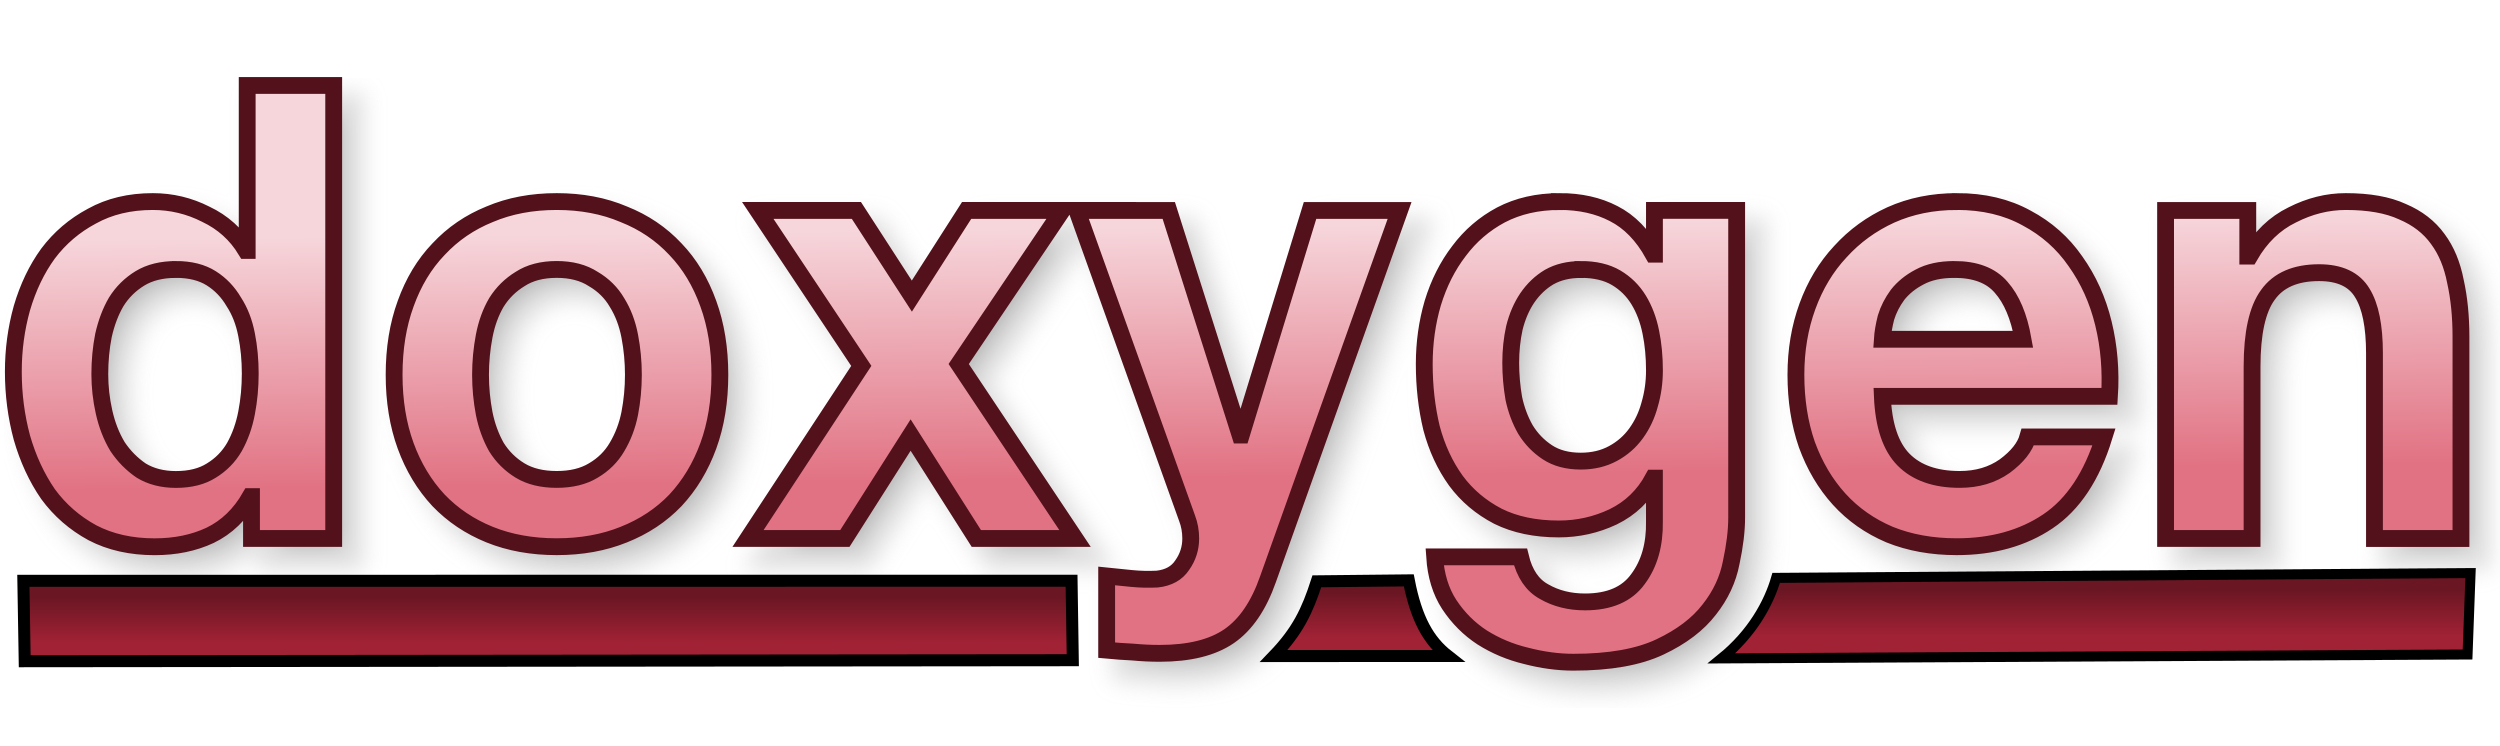
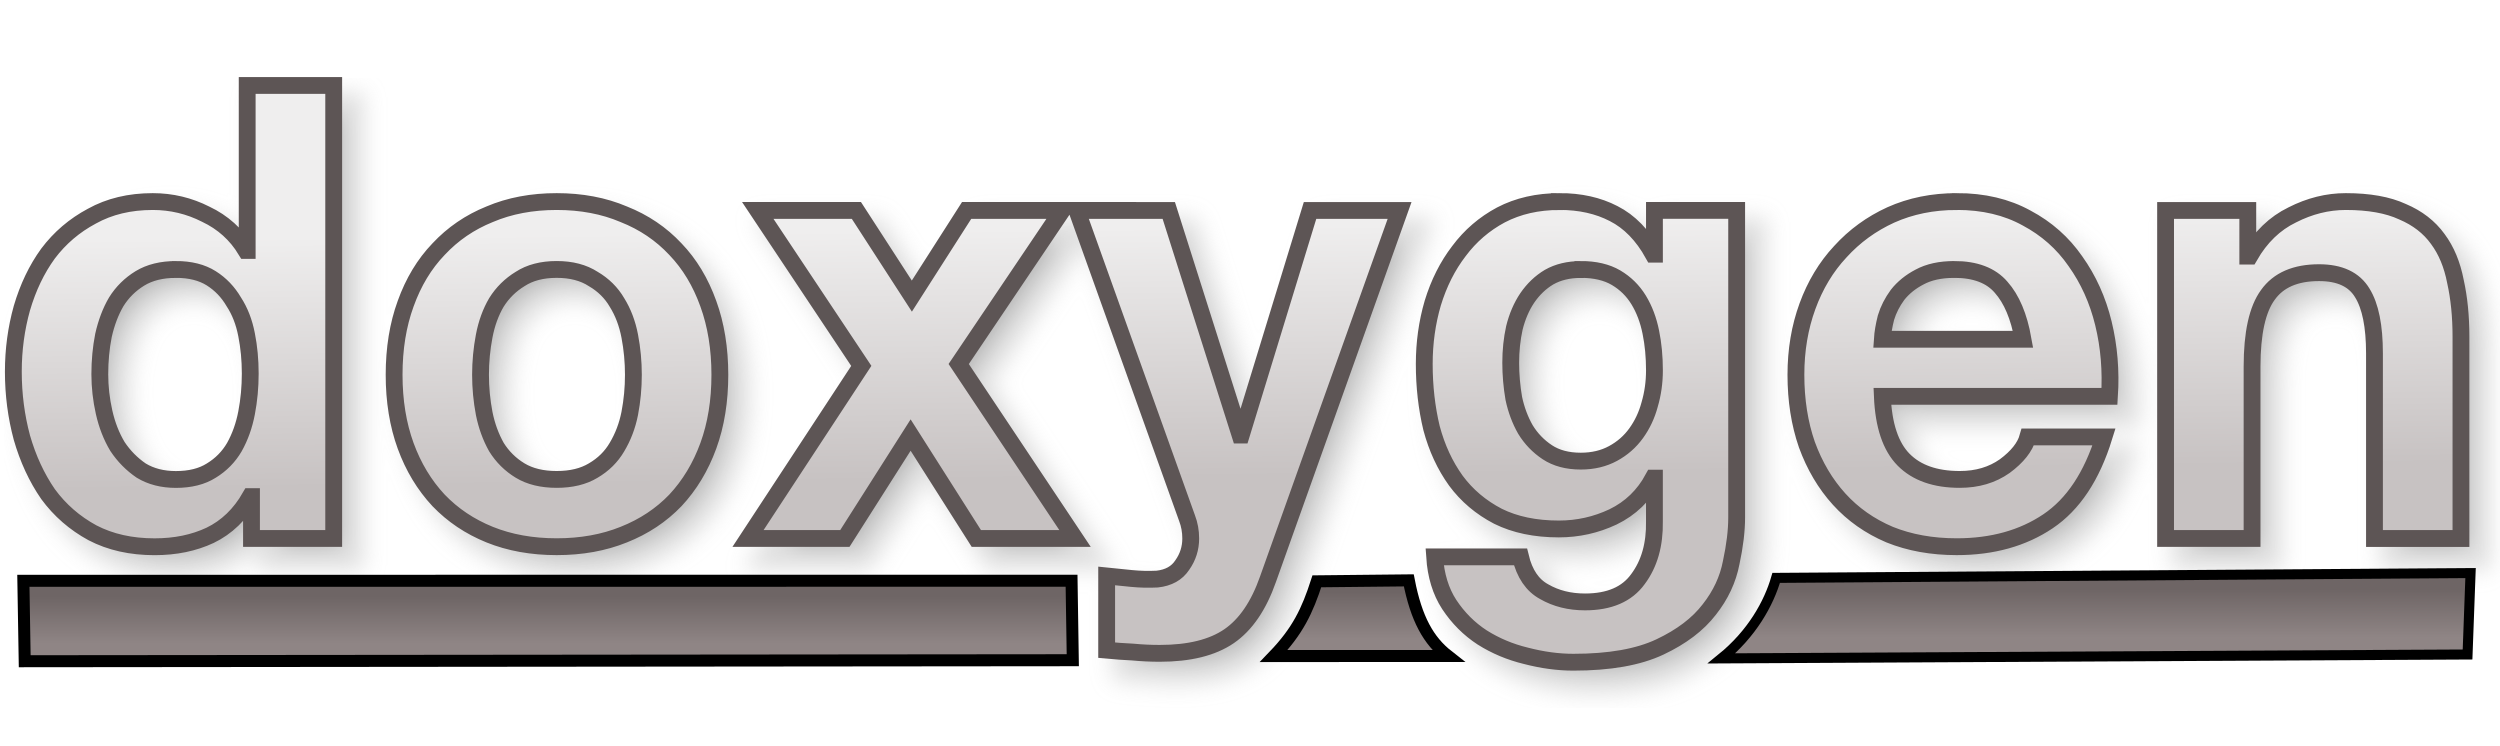
<svg xmlns="http://www.w3.org/2000/svg" xmlns:xlink="http://www.w3.org/1999/xlink" version="1.1" viewBox="0 0 104 31">
  <defs>
    <linearGradient id="a">
-       <stop stop-color="#6A1623" offset="0" />
-       <stop stop-color="#A22235" offset="1" />
+       <stop stop-color="#6E6565" offset="0" />
+       <stop stop-color="#8F8585" offset="1" />
    </linearGradient>
    <linearGradient id="d" x1="31.474" x2="31.474" y1="24.821" y2="26.773" gradientUnits="userSpaceOnUse" xlink:href="#a" />
    <linearGradient id="c" x1="31.474" x2="31.474" y1="24.821" y2="26.773" gradientTransform="matrix(.6816 0 0 1.0248 72.391 -.91809)" gradientUnits="userSpaceOnUse" xlink:href="#a" />
    <linearGradient id="b" x1="56.295" x2="56.295" y1="24.622" y2="26.574" gradientUnits="userSpaceOnUse" xlink:href="#a" />
    <linearGradient id="e" x1="49.067" x2="48.956" y1="19.719" y2="9.523" gradientTransform="matrix(.97968 0 0 1.0207 -.25579 -.25579)" gradientUnits="userSpaceOnUse">
-       <stop stop-color="#E17283" offset="0" />
-       <stop stop-color="#F6D6DB" offset="1" />
+       <stop stop-color="#C7C2C2" offset="0" />
+       <stop stop-color="#EFEEEE" offset="1" />
    </linearGradient>
    <filter id="f" x="-.011" y="-.045" width="1.021" height="1.091" color-interpolation-filters="sRGB">
      <feGaussianBlur stdDeviation="0.453" />
    </filter>
  </defs>
  <g>
    <path transform="translate(-2.5759 -27.848)" d="m13.609 32.203v6.863h-0.051c-0.405-0.669-0.963-1.171-1.672-1.506-0.692-0.352-1.428-0.527-2.205-0.527-0.963 0-1.807 0.203-2.533 0.607-0.726 0.387-1.334 0.906-1.824 1.557-0.473 0.651-0.835 1.409-1.088 2.272-0.236 0.845-0.355 1.724-0.355 2.639 0 0.95 0.119 1.864 0.355 2.744 0.253 0.88 0.615 1.663 1.088 2.35 0.49 0.669 1.107 1.207 1.85 1.611 0.743 0.387 1.604 0.58 2.584 0.58 0.861 0 1.631-0.158 2.307-0.475 0.692-0.334 1.25-0.872 1.672-1.611h0.051v1.742h3.42v-18.846zm12.875 4.83c-1.03 0-1.96 0.175-2.787 0.527-0.828 0.334-1.536 0.82-2.127 1.453-0.591 0.616-1.048 1.372-1.369 2.269-0.321 0.88-0.48 1.866-0.48 2.957s0.16 2.075 0.48 2.955c0.321 0.88 0.778 1.636 1.369 2.269 0.591 0.616 1.299 1.091 2.127 1.426 0.828 0.334 1.757 0.502 2.787 0.502 1.03 0 1.96-0.168 2.787-0.502 0.844-0.334 1.561-0.81 2.152-1.426 0.591-0.633 1.048-1.39 1.369-2.269 0.321-0.88 0.48-1.864 0.48-2.955s-0.16-2.077-0.48-2.957c-0.321-0.897-0.778-1.654-1.369-2.269-0.591-0.633-1.308-1.119-2.152-1.453-0.828-0.352-1.757-0.527-2.787-0.527zm41.715 0c-0.912 0-1.722 0.185-2.432 0.555-0.692 0.37-1.275 0.87-1.748 1.504-0.473 0.616-0.837 1.337-1.09 2.164-0.236 0.809-0.354 1.655-0.354 2.535 0 0.933 0.1 1.821 0.303 2.666 0.22 0.827 0.558 1.556 1.014 2.189 0.456 0.616 1.039 1.109 1.748 1.478 0.709 0.352 1.554 0.529 2.533 0.529 0.794 0 1.545-0.168 2.254-0.502 0.726-0.352 1.283-0.89 1.672-1.611h0.051v1.795c0.017 0.968-0.211 1.769-0.684 2.402-0.456 0.633-1.19 0.951-2.203 0.951-0.642 0-1.208-0.142-1.697-0.424-0.49-0.264-0.819-0.747-0.988-1.451h-3.572c0.051 0.774 0.253 1.435 0.607 1.98 0.372 0.563 0.829 1.019 1.369 1.371 0.557 0.352 1.166 0.607 1.824 0.766 0.676 0.176 1.333 0.266 1.975 0.266 1.503 0 2.703-0.212 3.598-0.635 0.895-0.422 1.58-0.941 2.053-1.557 0.473-0.598 0.777-1.249 0.912-1.953 0.152-0.704 0.227-1.329 0.227-1.875v-12.775h-3.42v1.822h-0.051c-0.439-0.792-0.988-1.355-1.647-1.69-0.642-0.334-1.393-0.502-2.254-0.502zm16.523 0c-0.996 0-1.909 0.185-2.736 0.555-0.811 0.37-1.512 0.88-2.103 1.531-0.591 0.633-1.046 1.39-1.367 2.269s-0.48 1.831-0.48 2.852c0 1.056 0.151 2.022 0.455 2.902 0.321 0.88 0.768 1.636 1.342 2.269 0.574 0.633 1.276 1.127 2.103 1.478 0.828 0.334 1.757 0.502 2.787 0.502 1.486 0 2.752-0.353 3.799-1.057 1.047-0.704 1.825-1.873 2.332-3.51h-3.168c-0.118 0.422-0.439 0.828-0.963 1.215-0.524 0.37-1.147 0.553-1.873 0.553-1.013 0-1.792-0.273-2.332-0.818-0.54-0.545-0.836-1.425-0.887-2.639h9.449c0.068-1.056-0.016-2.067-0.252-3.035-0.236-0.968-0.626-1.829-1.166-2.586-0.524-0.757-1.2-1.355-2.027-1.795-0.828-0.458-1.797-0.688-2.912-0.688zm16.189 0c-0.76 0-1.502 0.185-2.228 0.555-0.726 0.352-1.317 0.923-1.773 1.715h-0.076v-1.9h-3.42v13.646h3.598v-7.152c0-1.39 0.219-2.384 0.658-2.982 0.439-0.616 1.149-0.924 2.129-0.924 0.861 0 1.461 0.281 1.799 0.844 0.338 0.545 0.506 1.382 0.506 2.508v7.707h3.598v-8.393c0-0.845-0.076-1.611-0.229-2.297-0.135-0.704-0.38-1.292-0.734-1.768-0.355-0.493-0.844-0.873-1.469-1.137-0.608-0.282-1.395-0.422-2.357-0.422zm-66.063 0.369 4.307 6.467-4.713 7.18h4.029l2.736-4.303 2.734 4.303h4.106l-4.84-7.258 4.307-6.389h-3.977l-2.279 3.564-2.307-3.564zm13.275 0 4.584 12.803c0.101 0.264 0.152 0.545 0.152 0.844 0 0.405-0.117 0.775-0.354 1.109-0.22 0.334-0.566 0.527-1.039 0.58-0.355 0.018-0.71 0.01-1.065-0.025-0.355-0.035-0.701-0.07-1.039-0.105v3.088c0.372 0.035 0.735 0.061 1.09 0.078 0.372 0.035 0.744 0.053 1.115 0.053 1.233 0 2.194-0.238 2.887-0.713 0.692-0.475 1.233-1.266 1.621-2.375l5.473-15.336h-3.725l-2.861 9.344h-0.051l-2.965-9.344zm-37.48 2.455c0.591 0 1.082 0.123 1.471 0.369 0.388 0.246 0.699 0.572 0.936 0.977 0.253 0.387 0.432 0.845 0.533 1.373 0.101 0.51 0.152 1.048 0.152 1.611 0 0.563-0.051 1.107-0.152 1.635-0.101 0.528-0.271 1.004-0.508 1.426-0.236 0.405-0.556 0.73-0.961 0.977-0.388 0.246-0.88 0.369-1.471 0.369-0.557 0-1.038-0.123-1.443-0.369-0.388-0.264-0.718-0.597-0.988-1.002-0.253-0.422-0.438-0.898-0.557-1.426s-0.178-1.056-0.178-1.584c-1e-7 -0.563 0.051-1.099 0.152-1.609 0.118-0.528 0.295-0.996 0.531-1.4 0.253-0.405 0.583-0.73 0.988-0.977 0.405-0.246 0.903-0.369 1.494-0.369zm15.84 0c0.608 0 1.114 0.133 1.52 0.396 0.422 0.246 0.752 0.572 0.988 0.977 0.253 0.405 0.43 0.871 0.531 1.398 0.101 0.528 0.152 1.066 0.152 1.611 0 0.545-0.051 1.081-0.152 1.609-0.101 0.51-0.278 0.976-0.531 1.398-0.236 0.405-0.566 0.73-0.988 0.977-0.405 0.246-0.912 0.369-1.52 0.369-0.608 0-1.114-0.123-1.52-0.369s-0.735-0.572-0.988-0.977c-0.236-0.422-0.406-0.888-0.508-1.398-0.101-0.528-0.152-1.064-0.152-1.609 0-0.545 0.051-1.083 0.152-1.611 0.101-0.528 0.271-0.994 0.508-1.398 0.253-0.405 0.583-0.73 0.988-0.977 0.405-0.264 0.912-0.396 1.52-0.396zm42.602 0c0.591 0 1.08 0.115 1.469 0.344 0.388 0.229 0.701 0.537 0.938 0.924 0.236 0.387 0.406 0.835 0.508 1.346 0.101 0.493 0.15 1.021 0.15 1.584 0 0.493-0.066 0.968-0.201 1.426-0.118 0.44-0.305 0.836-0.559 1.188-0.253 0.352-0.574 0.633-0.963 0.844-0.388 0.211-0.835 0.318-1.342 0.318-0.557 0-1.021-0.125-1.393-0.371-0.372-0.246-0.676-0.562-0.912-0.949-0.22-0.387-0.381-0.818-0.482-1.293-0.084-0.493-0.127-0.986-0.127-1.478 0-0.51 0.051-0.994 0.152-1.451 0.118-0.475 0.297-0.89 0.533-1.242 0.253-0.37 0.557-0.66 0.912-0.871 0.372-0.211 0.81-0.316 1.316-0.316zm15.535 0c0.878 0 1.529 0.248 1.951 0.74 0.439 0.493 0.743 1.214 0.912 2.164h-5.854c0.017-0.264 0.068-0.564 0.152-0.898 0.101-0.334 0.263-0.65 0.482-0.949 0.236-0.299 0.541-0.547 0.912-0.74 0.388-0.211 0.869-0.316 1.443-0.316z" filter="url(#f)" opacity=".3" stroke="#969696" xlink:href="#path141" />
    <path d="m0.972 24.161 43.605-0.002 0.051 3.306-43.6 0.042z" fill="url(#d)" stroke="#000" stroke-width=".5" />
-     <path d="m10.283 3.555v6.863h-0.051c-0.405-0.669-0.963-1.171-1.672-1.506-0.692-0.352-1.428-0.527-2.205-0.527-0.963 0-1.807 0.203-2.533 0.607-0.726 0.387-1.334 0.906-1.824 1.557-0.473 0.651-0.835 1.409-1.088 2.272-0.236 0.845-0.355 1.724-0.355 2.639 0 0.95 0.119 1.864 0.355 2.744 0.253 0.88 0.615 1.663 1.088 2.35 0.49 0.669 1.107 1.207 1.85 1.611 0.743 0.387 1.604 0.58 2.584 0.58 0.861 0 1.631-0.158 2.307-0.475 0.692-0.334 1.25-0.872 1.672-1.611h0.051v1.742h3.42v-18.846zm12.875 4.83c-1.03 0-1.96 0.175-2.787 0.527-0.828 0.334-1.536 0.82-2.127 1.453-0.591 0.616-1.048 1.372-1.369 2.269-0.321 0.88-0.48 1.866-0.48 2.957s0.16 2.075 0.48 2.955c0.321 0.88 0.778 1.636 1.369 2.269 0.591 0.616 1.299 1.091 2.127 1.426 0.828 0.334 1.757 0.502 2.787 0.502 1.03 0 1.96-0.168 2.787-0.502 0.844-0.334 1.561-0.81 2.152-1.426 0.591-0.633 1.048-1.39 1.369-2.269 0.321-0.88 0.48-1.864 0.48-2.955s-0.16-2.077-0.48-2.957c-0.321-0.897-0.778-1.654-1.369-2.269-0.591-0.633-1.308-1.119-2.152-1.453-0.828-0.352-1.757-0.527-2.787-0.527zm41.715 0c-0.912 0-1.722 0.185-2.432 0.555-0.692 0.37-1.275 0.87-1.748 1.504-0.473 0.616-0.837 1.337-1.09 2.164-0.236 0.809-0.354 1.655-0.354 2.535 0 0.933 0.1 1.821 0.303 2.666 0.22 0.827 0.558 1.556 1.014 2.189 0.456 0.616 1.039 1.109 1.748 1.478 0.709 0.352 1.554 0.529 2.533 0.529 0.794 0 1.545-0.168 2.254-0.502 0.726-0.352 1.283-0.89 1.672-1.611h0.051v1.795c0.017 0.968-0.211 1.769-0.684 2.402-0.456 0.633-1.19 0.951-2.203 0.951-0.642 0-1.208-0.142-1.697-0.424-0.49-0.264-0.819-0.747-0.988-1.451h-3.572c0.051 0.774 0.253 1.435 0.607 1.98 0.372 0.563 0.829 1.019 1.369 1.371 0.557 0.352 1.166 0.607 1.824 0.766 0.676 0.176 1.333 0.266 1.975 0.266 1.503 0 2.703-0.212 3.598-0.635 0.895-0.422 1.58-0.941 2.053-1.557 0.473-0.598 0.777-1.249 0.912-1.953 0.152-0.704 0.227-1.329 0.227-1.875v-12.775h-3.42v1.822h-0.051c-0.439-0.792-0.988-1.355-1.647-1.69-0.642-0.334-1.393-0.502-2.254-0.502zm16.523 0c-0.996 0-1.909 0.185-2.736 0.555-0.811 0.37-1.512 0.88-2.103 1.531-0.591 0.633-1.046 1.39-1.367 2.269s-0.48 1.831-0.48 2.852c0 1.056 0.151 2.022 0.455 2.902 0.321 0.88 0.768 1.636 1.342 2.269 0.574 0.633 1.276 1.127 2.103 1.478 0.828 0.334 1.757 0.502 2.787 0.502 1.486 0 2.752-0.353 3.799-1.057 1.047-0.704 1.825-1.873 2.332-3.51h-3.168c-0.118 0.422-0.439 0.828-0.963 1.215-0.524 0.37-1.147 0.553-1.873 0.553-1.013 0-1.792-0.273-2.332-0.818-0.54-0.545-0.836-1.425-0.887-2.639h9.449c0.068-1.056-0.016-2.067-0.252-3.035-0.236-0.968-0.626-1.829-1.166-2.586-0.524-0.757-1.2-1.355-2.027-1.795-0.828-0.458-1.797-0.688-2.912-0.688zm16.189 0c-0.76 0-1.502 0.185-2.228 0.555-0.726 0.352-1.317 0.923-1.773 1.715h-0.076v-1.9h-3.42v13.646h3.598v-7.152c0-1.39 0.219-2.384 0.658-2.982 0.439-0.616 1.149-0.924 2.129-0.924 0.861 0 1.461 0.281 1.799 0.844 0.338 0.545 0.506 1.382 0.506 2.508v7.707h3.598v-8.393c0-0.845-0.076-1.611-0.229-2.297-0.135-0.704-0.38-1.292-0.734-1.768-0.355-0.493-0.844-0.873-1.469-1.137-0.608-0.282-1.395-0.422-2.357-0.422zm-66.062 0.369 4.307 6.467-4.713 7.18h4.029l2.736-4.303 2.734 4.303h4.106l-4.84-7.258 4.307-6.389h-3.977l-2.279 3.564-2.307-3.564zm13.275 0 4.584 12.803c0.101 0.264 0.152 0.545 0.152 0.844 0 0.405-0.117 0.775-0.354 1.109-0.22 0.334-0.566 0.527-1.039 0.58-0.355 0.018-0.71 0.01-1.065-0.025-0.355-0.035-0.701-0.07-1.039-0.105v3.088c0.372 0.035 0.735 0.061 1.09 0.078 0.372 0.035 0.744 0.053 1.115 0.053 1.233 0 2.194-0.238 2.887-0.713 0.692-0.475 1.233-1.266 1.621-2.375l5.473-15.336h-3.725l-2.861 9.344h-0.051l-2.965-9.344zm-37.48 2.455c0.591 0 1.082 0.123 1.471 0.369s0.699 0.572 0.936 0.977c0.253 0.387 0.432 0.845 0.533 1.373 0.101 0.51 0.152 1.048 0.152 1.611 0 0.563-0.051 1.107-0.152 1.635-0.101 0.528-0.271 1.004-0.508 1.426-0.236 0.405-0.556 0.73-0.961 0.977-0.388 0.246-0.88 0.369-1.471 0.369-0.557 0-1.038-0.123-1.443-0.369-0.388-0.264-0.718-0.597-0.988-1.002-0.253-0.422-0.438-0.898-0.557-1.426s-0.178-1.056-0.178-1.584c-1e-7 -0.563 0.051-1.099 0.152-1.609 0.118-0.528 0.295-0.996 0.531-1.4 0.253-0.405 0.583-0.73 0.988-0.977 0.405-0.246 0.903-0.369 1.494-0.369zm15.84 0c0.608 0 1.114 0.133 1.52 0.396 0.422 0.246 0.752 0.572 0.988 0.977 0.253 0.405 0.43 0.871 0.531 1.398 0.101 0.528 0.152 1.066 0.152 1.611 0 0.545-0.051 1.081-0.152 1.609-0.101 0.51-0.278 0.976-0.531 1.398-0.236 0.405-0.566 0.73-0.988 0.977-0.405 0.246-0.912 0.369-1.52 0.369-0.608 0-1.114-0.123-1.52-0.369s-0.735-0.572-0.988-0.977c-0.236-0.422-0.406-0.888-0.508-1.398-0.101-0.528-0.152-1.064-0.152-1.609 0-0.545 0.051-1.083 0.152-1.611 0.101-0.528 0.271-0.994 0.508-1.398 0.253-0.405 0.583-0.73 0.988-0.977 0.405-0.264 0.912-0.396 1.52-0.396zm42.602 0c0.591 0 1.08 0.115 1.469 0.344 0.388 0.229 0.701 0.537 0.938 0.924 0.236 0.387 0.406 0.835 0.508 1.346 0.101 0.493 0.15 1.021 0.15 1.584 0 0.493-0.066 0.968-0.201 1.426-0.118 0.44-0.305 0.836-0.559 1.188-0.253 0.352-0.574 0.633-0.963 0.844-0.388 0.211-0.835 0.318-1.342 0.318-0.557 0-1.021-0.125-1.393-0.371-0.372-0.246-0.676-0.562-0.912-0.949-0.22-0.387-0.381-0.818-0.482-1.293-0.084-0.493-0.127-0.986-0.127-1.478 0-0.51 0.051-0.994 0.152-1.451 0.118-0.475 0.297-0.89 0.533-1.242 0.253-0.37 0.557-0.66 0.912-0.871 0.372-0.211 0.81-0.316 1.316-0.316zm15.535 0c0.878 0 1.529 0.248 1.951 0.74 0.439 0.493 0.743 1.214 0.912 2.164h-5.854c0.017-0.264 0.068-0.564 0.152-0.898 0.101-0.334 0.263-0.65 0.482-0.949 0.236-0.299 0.541-0.547 0.912-0.74 0.388-0.211 0.869-0.316 1.443-0.316z" fill="url(#e)" stroke="#52111B" stroke-width=".7" />
+     <path d="m10.283 3.555v6.863h-0.051c-0.405-0.669-0.963-1.171-1.672-1.506-0.692-0.352-1.428-0.527-2.205-0.527-0.963 0-1.807 0.203-2.533 0.607-0.726 0.387-1.334 0.906-1.824 1.557-0.473 0.651-0.835 1.409-1.088 2.272-0.236 0.845-0.355 1.724-0.355 2.639 0 0.95 0.119 1.864 0.355 2.744 0.253 0.88 0.615 1.663 1.088 2.35 0.49 0.669 1.107 1.207 1.85 1.611 0.743 0.387 1.604 0.58 2.584 0.58 0.861 0 1.631-0.158 2.307-0.475 0.692-0.334 1.25-0.872 1.672-1.611h0.051v1.742h3.42v-18.846zm12.875 4.83c-1.03 0-1.96 0.175-2.787 0.527-0.828 0.334-1.536 0.82-2.127 1.453-0.591 0.616-1.048 1.372-1.369 2.269-0.321 0.88-0.48 1.866-0.48 2.957s0.16 2.075 0.48 2.955c0.321 0.88 0.778 1.636 1.369 2.269 0.591 0.616 1.299 1.091 2.127 1.426 0.828 0.334 1.757 0.502 2.787 0.502 1.03 0 1.96-0.168 2.787-0.502 0.844-0.334 1.561-0.81 2.152-1.426 0.591-0.633 1.048-1.39 1.369-2.269 0.321-0.88 0.48-1.864 0.48-2.955s-0.16-2.077-0.48-2.957c-0.321-0.897-0.778-1.654-1.369-2.269-0.591-0.633-1.308-1.119-2.152-1.453-0.828-0.352-1.757-0.527-2.787-0.527zm41.715 0c-0.912 0-1.722 0.185-2.432 0.555-0.692 0.37-1.275 0.87-1.748 1.504-0.473 0.616-0.837 1.337-1.09 2.164-0.236 0.809-0.354 1.655-0.354 2.535 0 0.933 0.1 1.821 0.303 2.666 0.22 0.827 0.558 1.556 1.014 2.189 0.456 0.616 1.039 1.109 1.748 1.478 0.709 0.352 1.554 0.529 2.533 0.529 0.794 0 1.545-0.168 2.254-0.502 0.726-0.352 1.283-0.89 1.672-1.611h0.051v1.795c0.017 0.968-0.211 1.769-0.684 2.402-0.456 0.633-1.19 0.951-2.203 0.951-0.642 0-1.208-0.142-1.697-0.424-0.49-0.264-0.819-0.747-0.988-1.451h-3.572c0.051 0.774 0.253 1.435 0.607 1.98 0.372 0.563 0.829 1.019 1.369 1.371 0.557 0.352 1.166 0.607 1.824 0.766 0.676 0.176 1.333 0.266 1.975 0.266 1.503 0 2.703-0.212 3.598-0.635 0.895-0.422 1.58-0.941 2.053-1.557 0.473-0.598 0.777-1.249 0.912-1.953 0.152-0.704 0.227-1.329 0.227-1.875v-12.775h-3.42v1.822h-0.051c-0.439-0.792-0.988-1.355-1.647-1.69-0.642-0.334-1.393-0.502-2.254-0.502zm16.523 0c-0.996 0-1.909 0.185-2.736 0.555-0.811 0.37-1.512 0.88-2.103 1.531-0.591 0.633-1.046 1.39-1.367 2.269s-0.48 1.831-0.48 2.852c0 1.056 0.151 2.022 0.455 2.902 0.321 0.88 0.768 1.636 1.342 2.269 0.574 0.633 1.276 1.127 2.103 1.478 0.828 0.334 1.757 0.502 2.787 0.502 1.486 0 2.752-0.353 3.799-1.057 1.047-0.704 1.825-1.873 2.332-3.51h-3.168c-0.118 0.422-0.439 0.828-0.963 1.215-0.524 0.37-1.147 0.553-1.873 0.553-1.013 0-1.792-0.273-2.332-0.818-0.54-0.545-0.836-1.425-0.887-2.639h9.449c0.068-1.056-0.016-2.067-0.252-3.035-0.236-0.968-0.626-1.829-1.166-2.586-0.524-0.757-1.2-1.355-2.027-1.795-0.828-0.458-1.797-0.688-2.912-0.688zm16.189 0c-0.76 0-1.502 0.185-2.228 0.555-0.726 0.352-1.317 0.923-1.773 1.715h-0.076v-1.9h-3.42v13.646h3.598v-7.152c0-1.39 0.219-2.384 0.658-2.982 0.439-0.616 1.149-0.924 2.129-0.924 0.861 0 1.461 0.281 1.799 0.844 0.338 0.545 0.506 1.382 0.506 2.508v7.707h3.598v-8.393c0-0.845-0.076-1.611-0.229-2.297-0.135-0.704-0.38-1.292-0.734-1.768-0.355-0.493-0.844-0.873-1.469-1.137-0.608-0.282-1.395-0.422-2.357-0.422zm-66.062 0.369 4.307 6.467-4.713 7.18h4.029l2.736-4.303 2.734 4.303h4.106l-4.84-7.258 4.307-6.389h-3.977l-2.279 3.564-2.307-3.564zm13.275 0 4.584 12.803c0.101 0.264 0.152 0.545 0.152 0.844 0 0.405-0.117 0.775-0.354 1.109-0.22 0.334-0.566 0.527-1.039 0.58-0.355 0.018-0.71 0.01-1.065-0.025-0.355-0.035-0.701-0.07-1.039-0.105v3.088c0.372 0.035 0.735 0.061 1.09 0.078 0.372 0.035 0.744 0.053 1.115 0.053 1.233 0 2.194-0.238 2.887-0.713 0.692-0.475 1.233-1.266 1.621-2.375l5.473-15.336h-3.725l-2.861 9.344h-0.051l-2.965-9.344zm-37.48 2.455c0.591 0 1.082 0.123 1.471 0.369s0.699 0.572 0.936 0.977c0.253 0.387 0.432 0.845 0.533 1.373 0.101 0.51 0.152 1.048 0.152 1.611 0 0.563-0.051 1.107-0.152 1.635-0.101 0.528-0.271 1.004-0.508 1.426-0.236 0.405-0.556 0.73-0.961 0.977-0.388 0.246-0.88 0.369-1.471 0.369-0.557 0-1.038-0.123-1.443-0.369-0.388-0.264-0.718-0.597-0.988-1.002-0.253-0.422-0.438-0.898-0.557-1.426s-0.178-1.056-0.178-1.584c-1e-7 -0.563 0.051-1.099 0.152-1.609 0.118-0.528 0.295-0.996 0.531-1.4 0.253-0.405 0.583-0.73 0.988-0.977 0.405-0.246 0.903-0.369 1.494-0.369zm15.84 0c0.608 0 1.114 0.133 1.52 0.396 0.422 0.246 0.752 0.572 0.988 0.977 0.253 0.405 0.43 0.871 0.531 1.398 0.101 0.528 0.152 1.066 0.152 1.611 0 0.545-0.051 1.081-0.152 1.609-0.101 0.51-0.278 0.976-0.531 1.398-0.236 0.405-0.566 0.73-0.988 0.977-0.405 0.246-0.912 0.369-1.52 0.369-0.608 0-1.114-0.123-1.52-0.369s-0.735-0.572-0.988-0.977c-0.236-0.422-0.406-0.888-0.508-1.398-0.101-0.528-0.152-1.064-0.152-1.609 0-0.545 0.051-1.083 0.152-1.611 0.101-0.528 0.271-0.994 0.508-1.398 0.253-0.405 0.583-0.73 0.988-0.977 0.405-0.264 0.912-0.396 1.52-0.396zm42.602 0c0.591 0 1.08 0.115 1.469 0.344 0.388 0.229 0.701 0.537 0.938 0.924 0.236 0.387 0.406 0.835 0.508 1.346 0.101 0.493 0.15 1.021 0.15 1.584 0 0.493-0.066 0.968-0.201 1.426-0.118 0.44-0.305 0.836-0.559 1.188-0.253 0.352-0.574 0.633-0.963 0.844-0.388 0.211-0.835 0.318-1.342 0.318-0.557 0-1.021-0.125-1.393-0.371-0.372-0.246-0.676-0.562-0.912-0.949-0.22-0.387-0.381-0.818-0.482-1.293-0.084-0.493-0.127-0.986-0.127-1.478 0-0.51 0.051-0.994 0.152-1.451 0.118-0.475 0.297-0.89 0.533-1.242 0.253-0.37 0.557-0.66 0.912-0.871 0.372-0.211 0.81-0.316 1.316-0.316zm15.535 0c0.878 0 1.529 0.248 1.951 0.74 0.439 0.493 0.743 1.214 0.912 2.164h-5.854c0.017-0.264 0.068-0.564 0.152-0.898 0.101-0.334 0.263-0.65 0.482-0.949 0.236-0.299 0.541-0.547 0.912-0.74 0.388-0.211 0.869-0.316 1.443-0.316z" fill="url(#e)" stroke="#5D5555" stroke-width=".7" />
    <path d="m52.988 27.291c0.996-1.036 1.394-1.873 1.793-3.108l3.825-0.04c0.311 1.61 0.824 2.514 1.633 3.147z" fill="url(#b)" stroke="#000" stroke-width=".5" />
    <path d="m73.89 24.04 28.885-0.201-0.125 3.388-31.033 0.162c1.262-1.023 1.966-2.286 2.272-3.349z" fill="url(#c)" stroke="#000" stroke-width=".418" />
  </g>
</svg>
